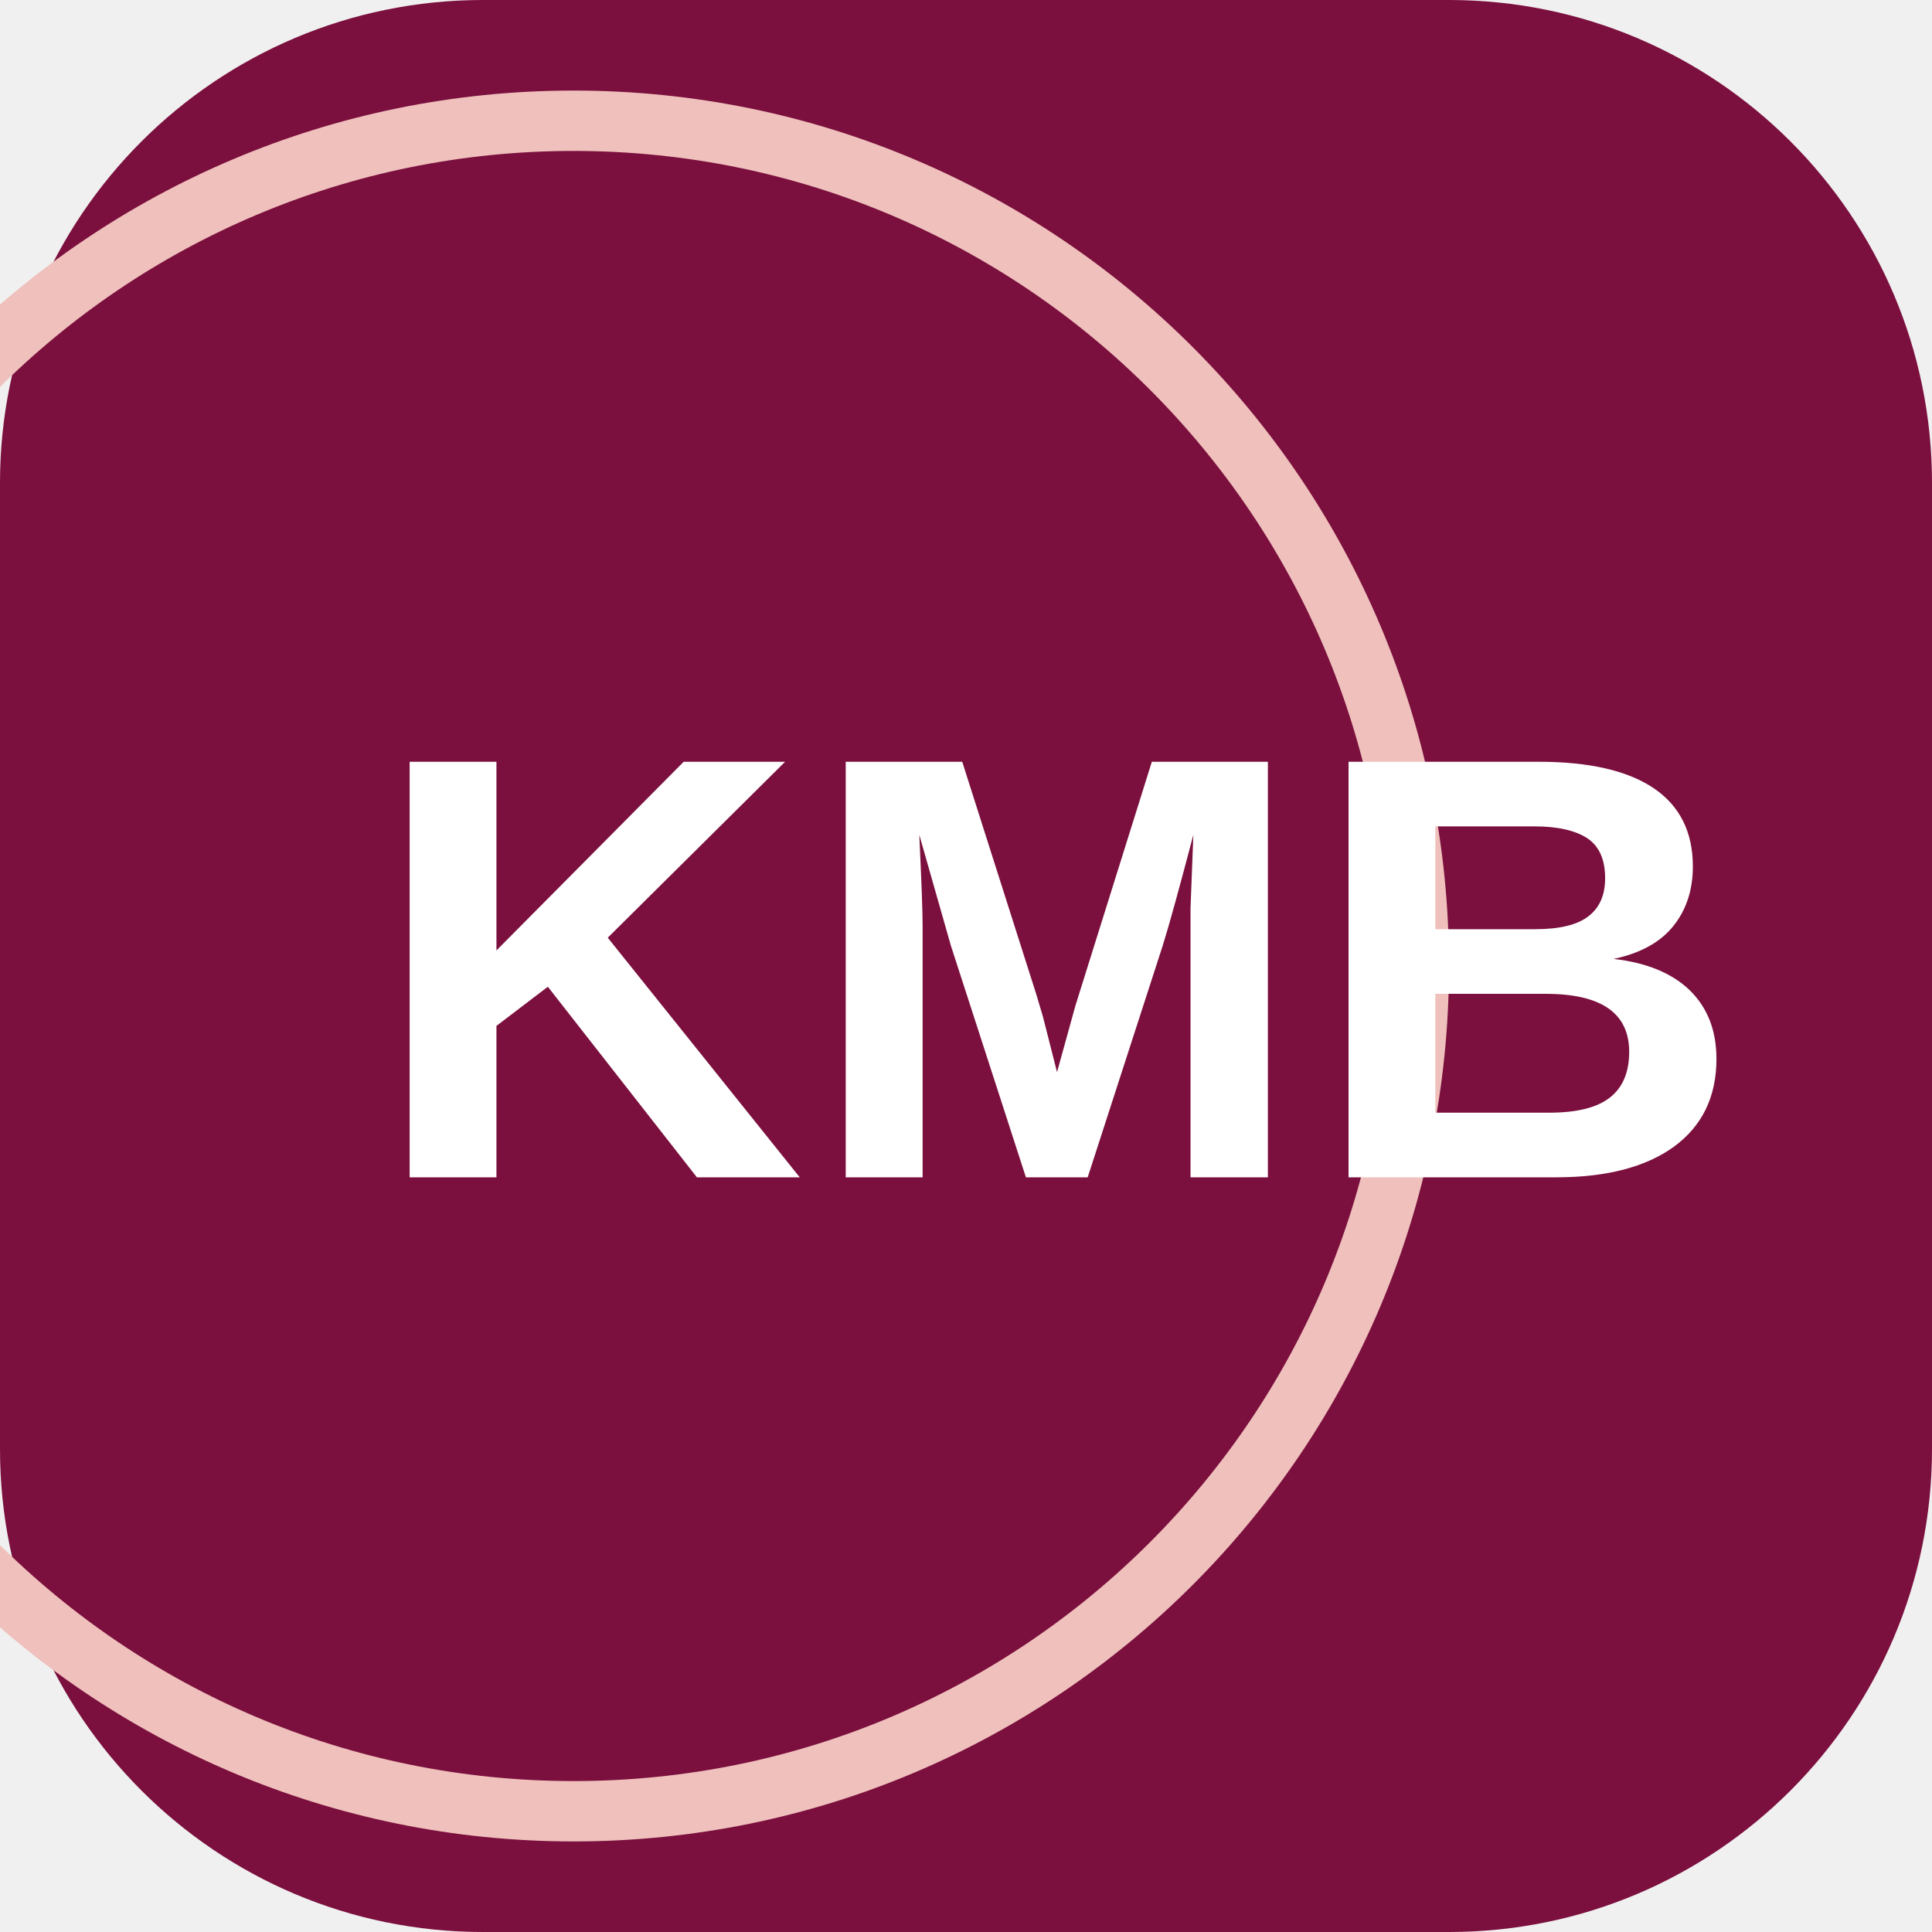
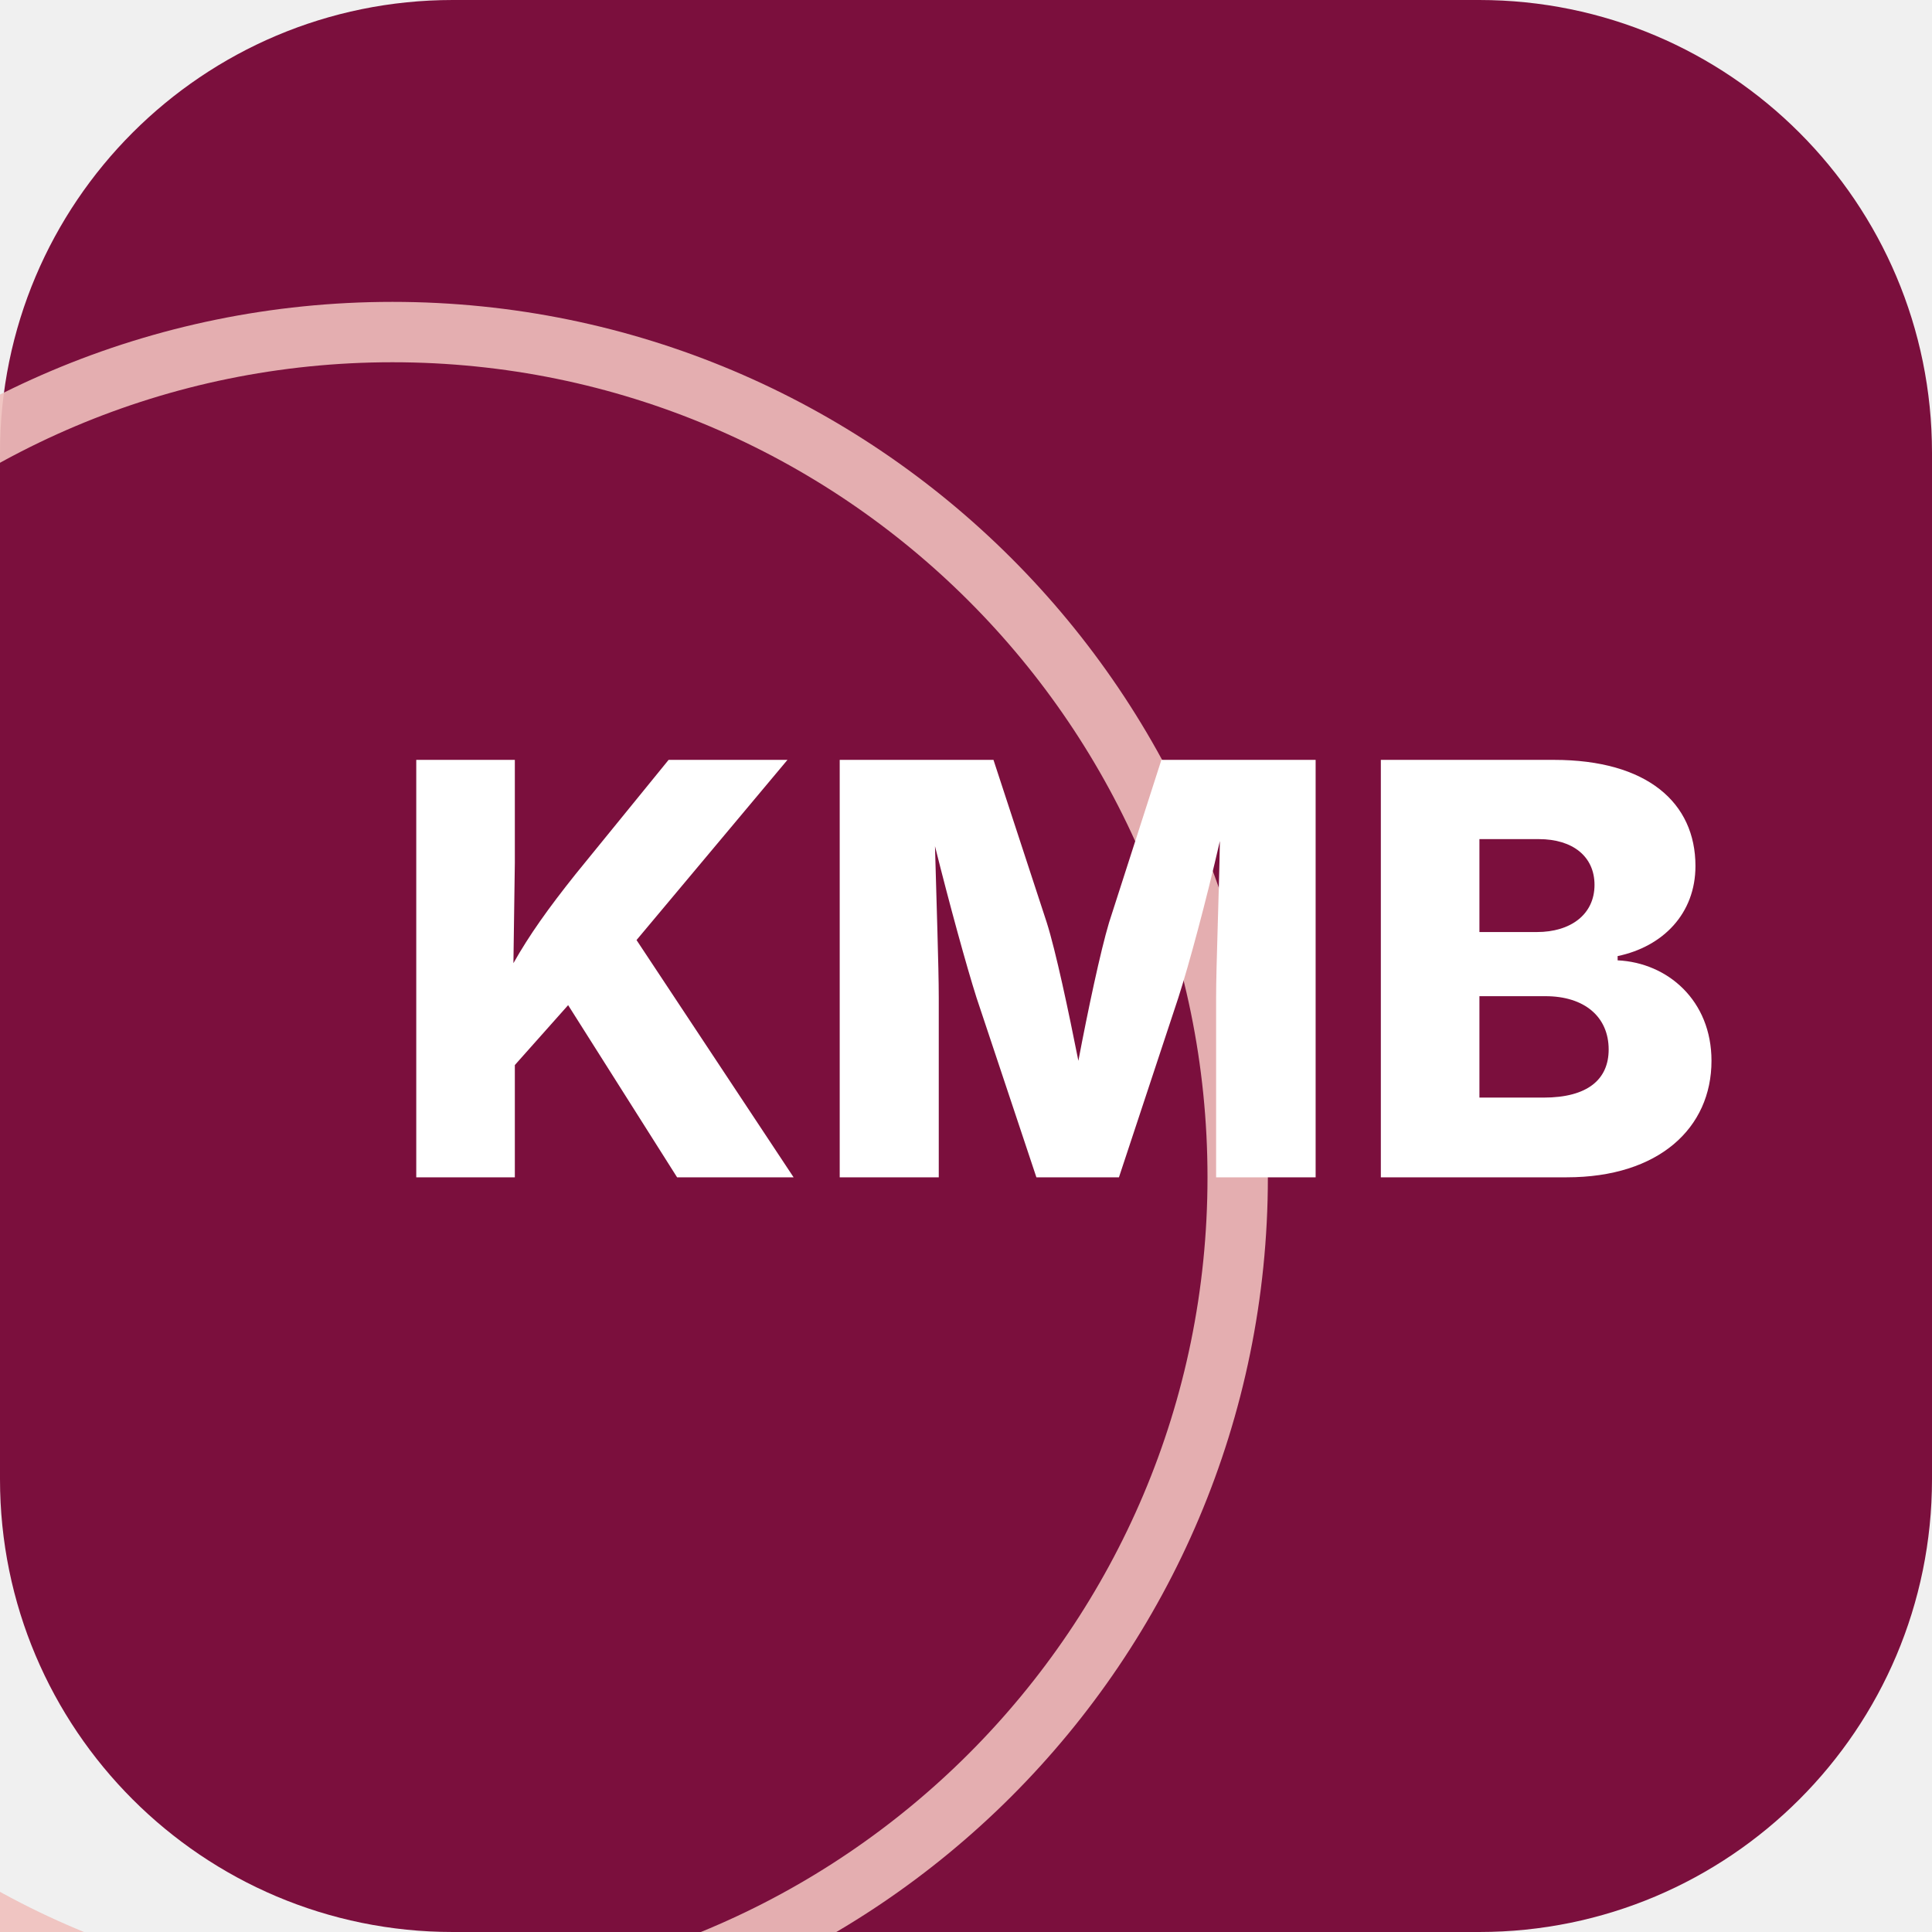
- <svg xmlns="http://www.w3.org/2000/svg" viewBox="0 0 64 64">
-   <rect width="64" height="64" rx="16" fill="#7b0f3d" />
-   <circle cx="19" cy="32" r="28" fill="none" stroke="#efc0bc" stroke-width="2" />
-   <text x="35" y="39" font-family="Arial, sans-serif" font-size="20" font-weight="700" text-anchor="middle" fill="#fff">KMB</text>
+ <svg xmlns="http://www.w3.org/2000/svg" viewBox="0 0 64 64" role="img" aria-label="KMB">
+   <rect width="64" height="64" rx="15" fill="#7b0f3d" />
+   <circle cx="13" cy="39" r="28" fill="none" stroke="#efc0bc" stroke-width="2" opacity=".9" />
+   <text x="35" y="39" font-family="Inter, Arial, sans-serif" font-size="19" font-weight="800" text-anchor="middle" fill="#fff">KMB</text>
</svg>
